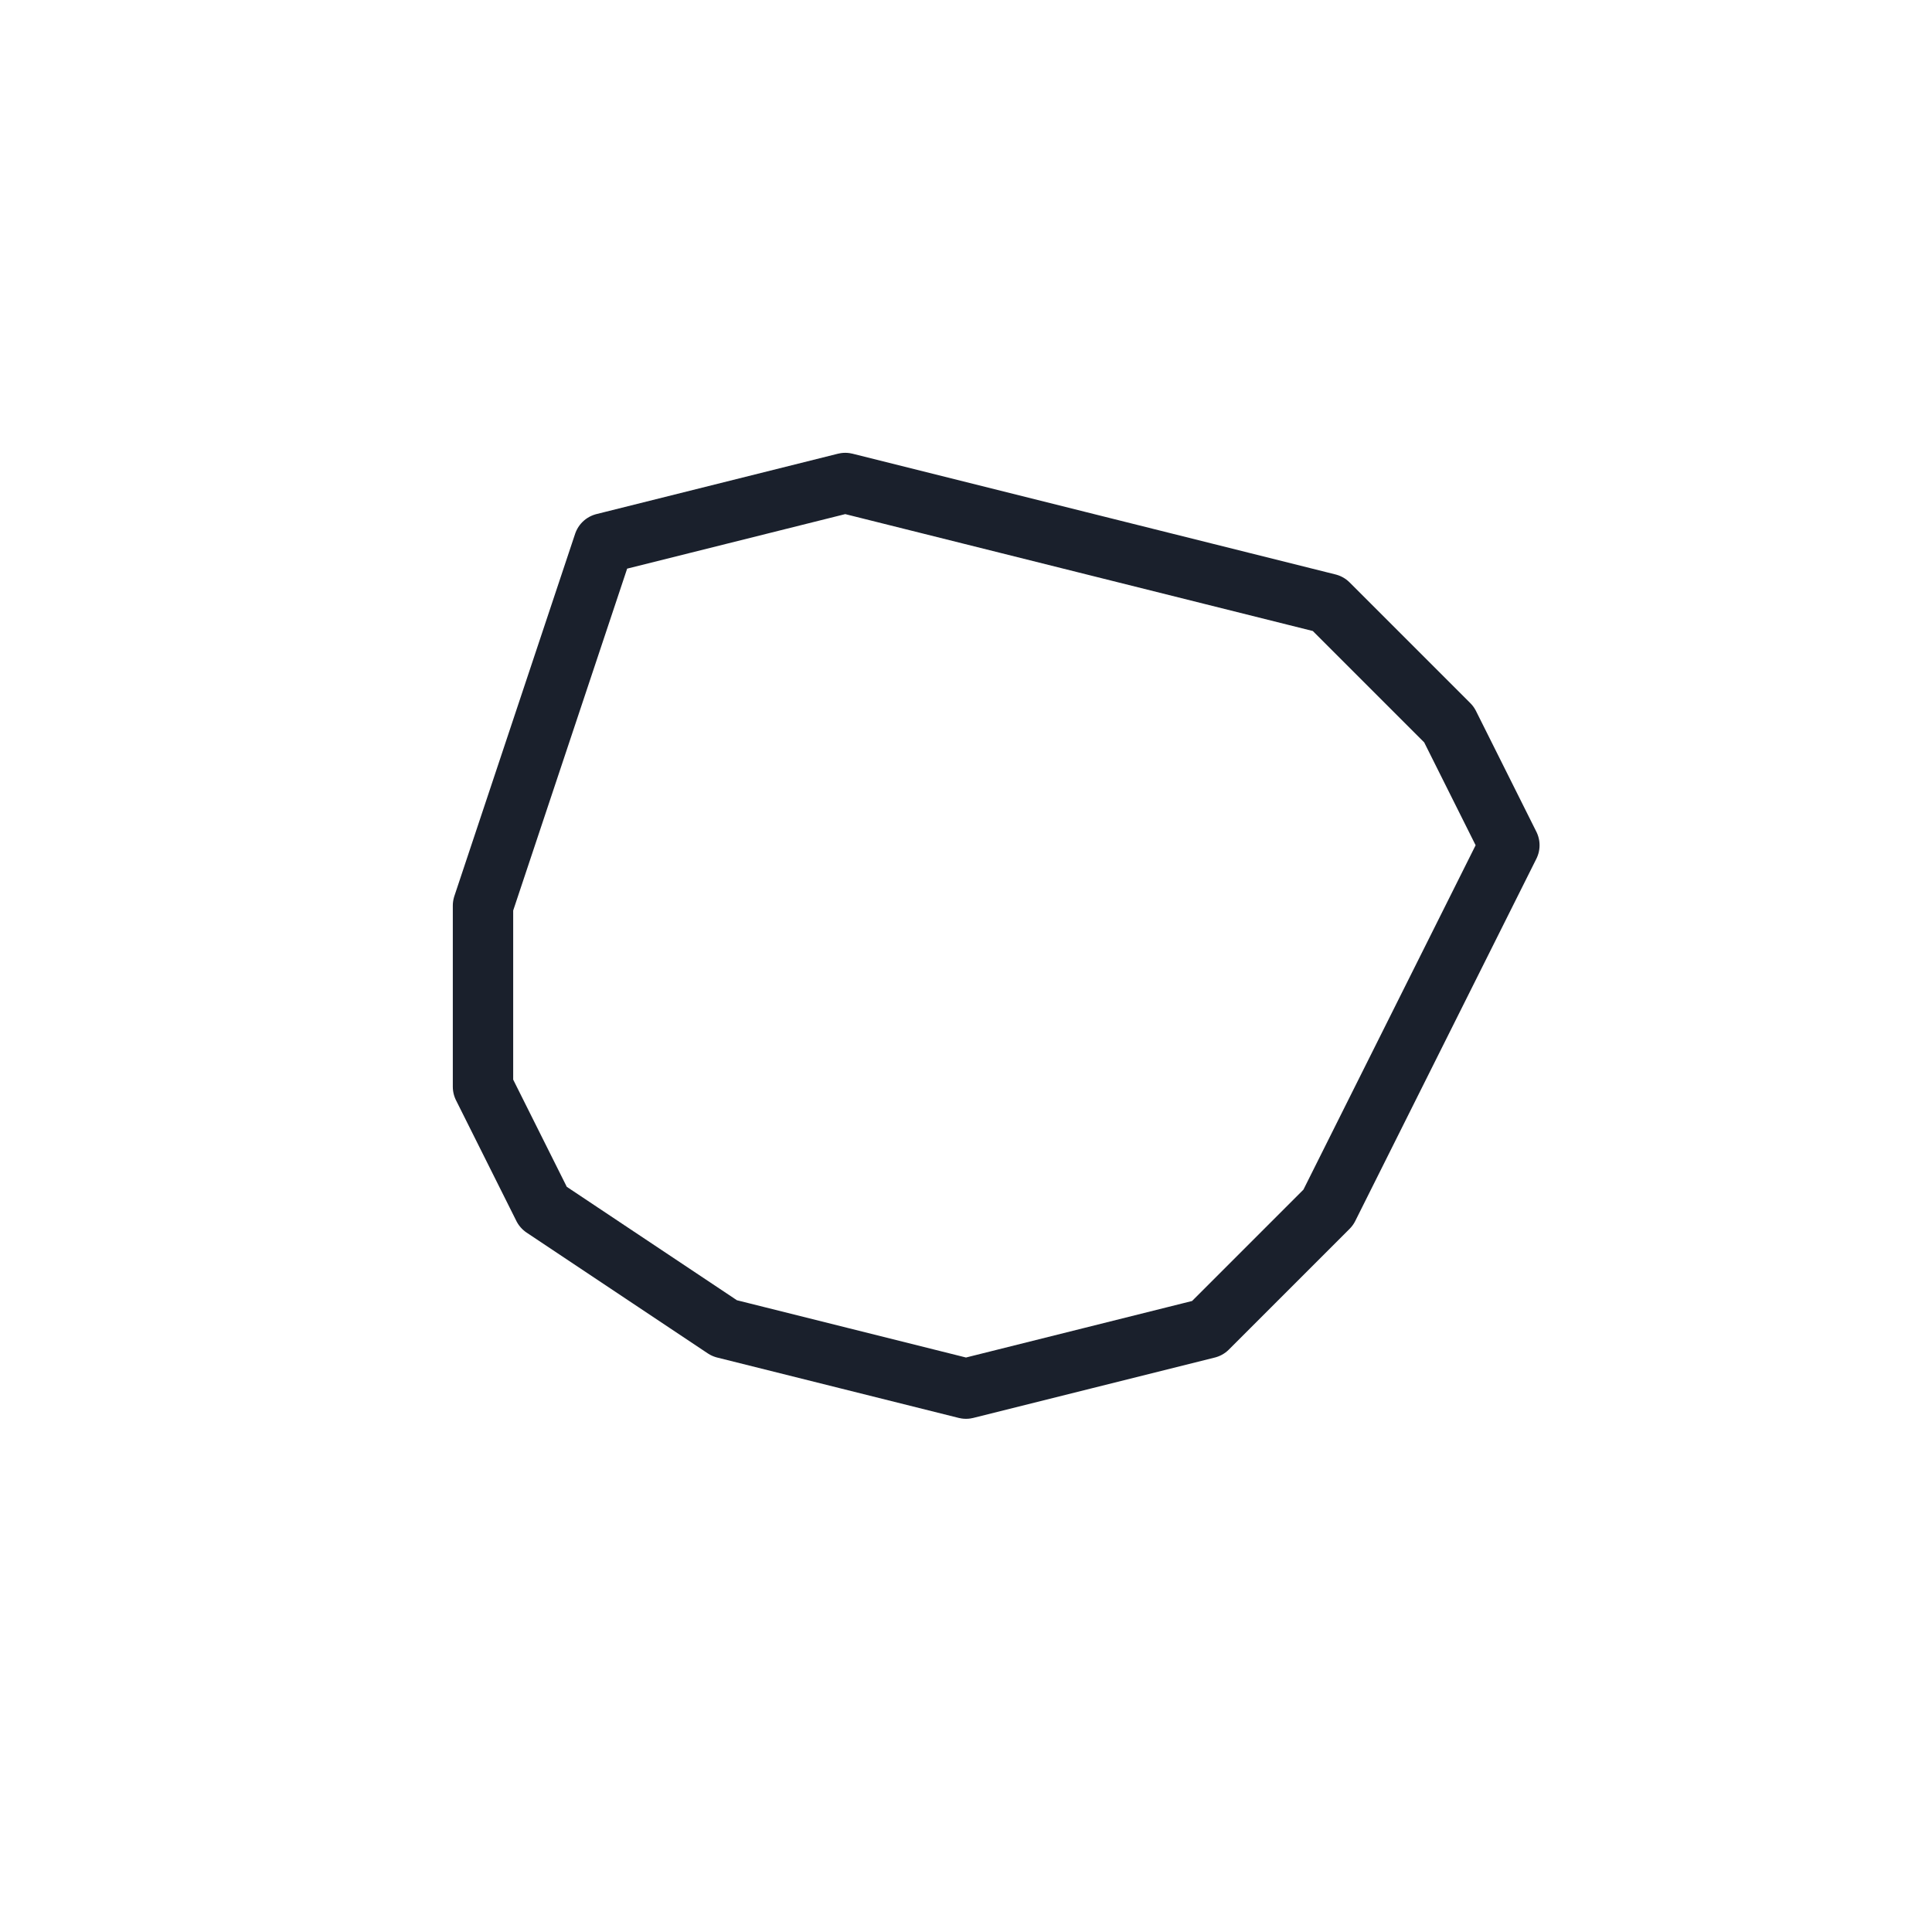
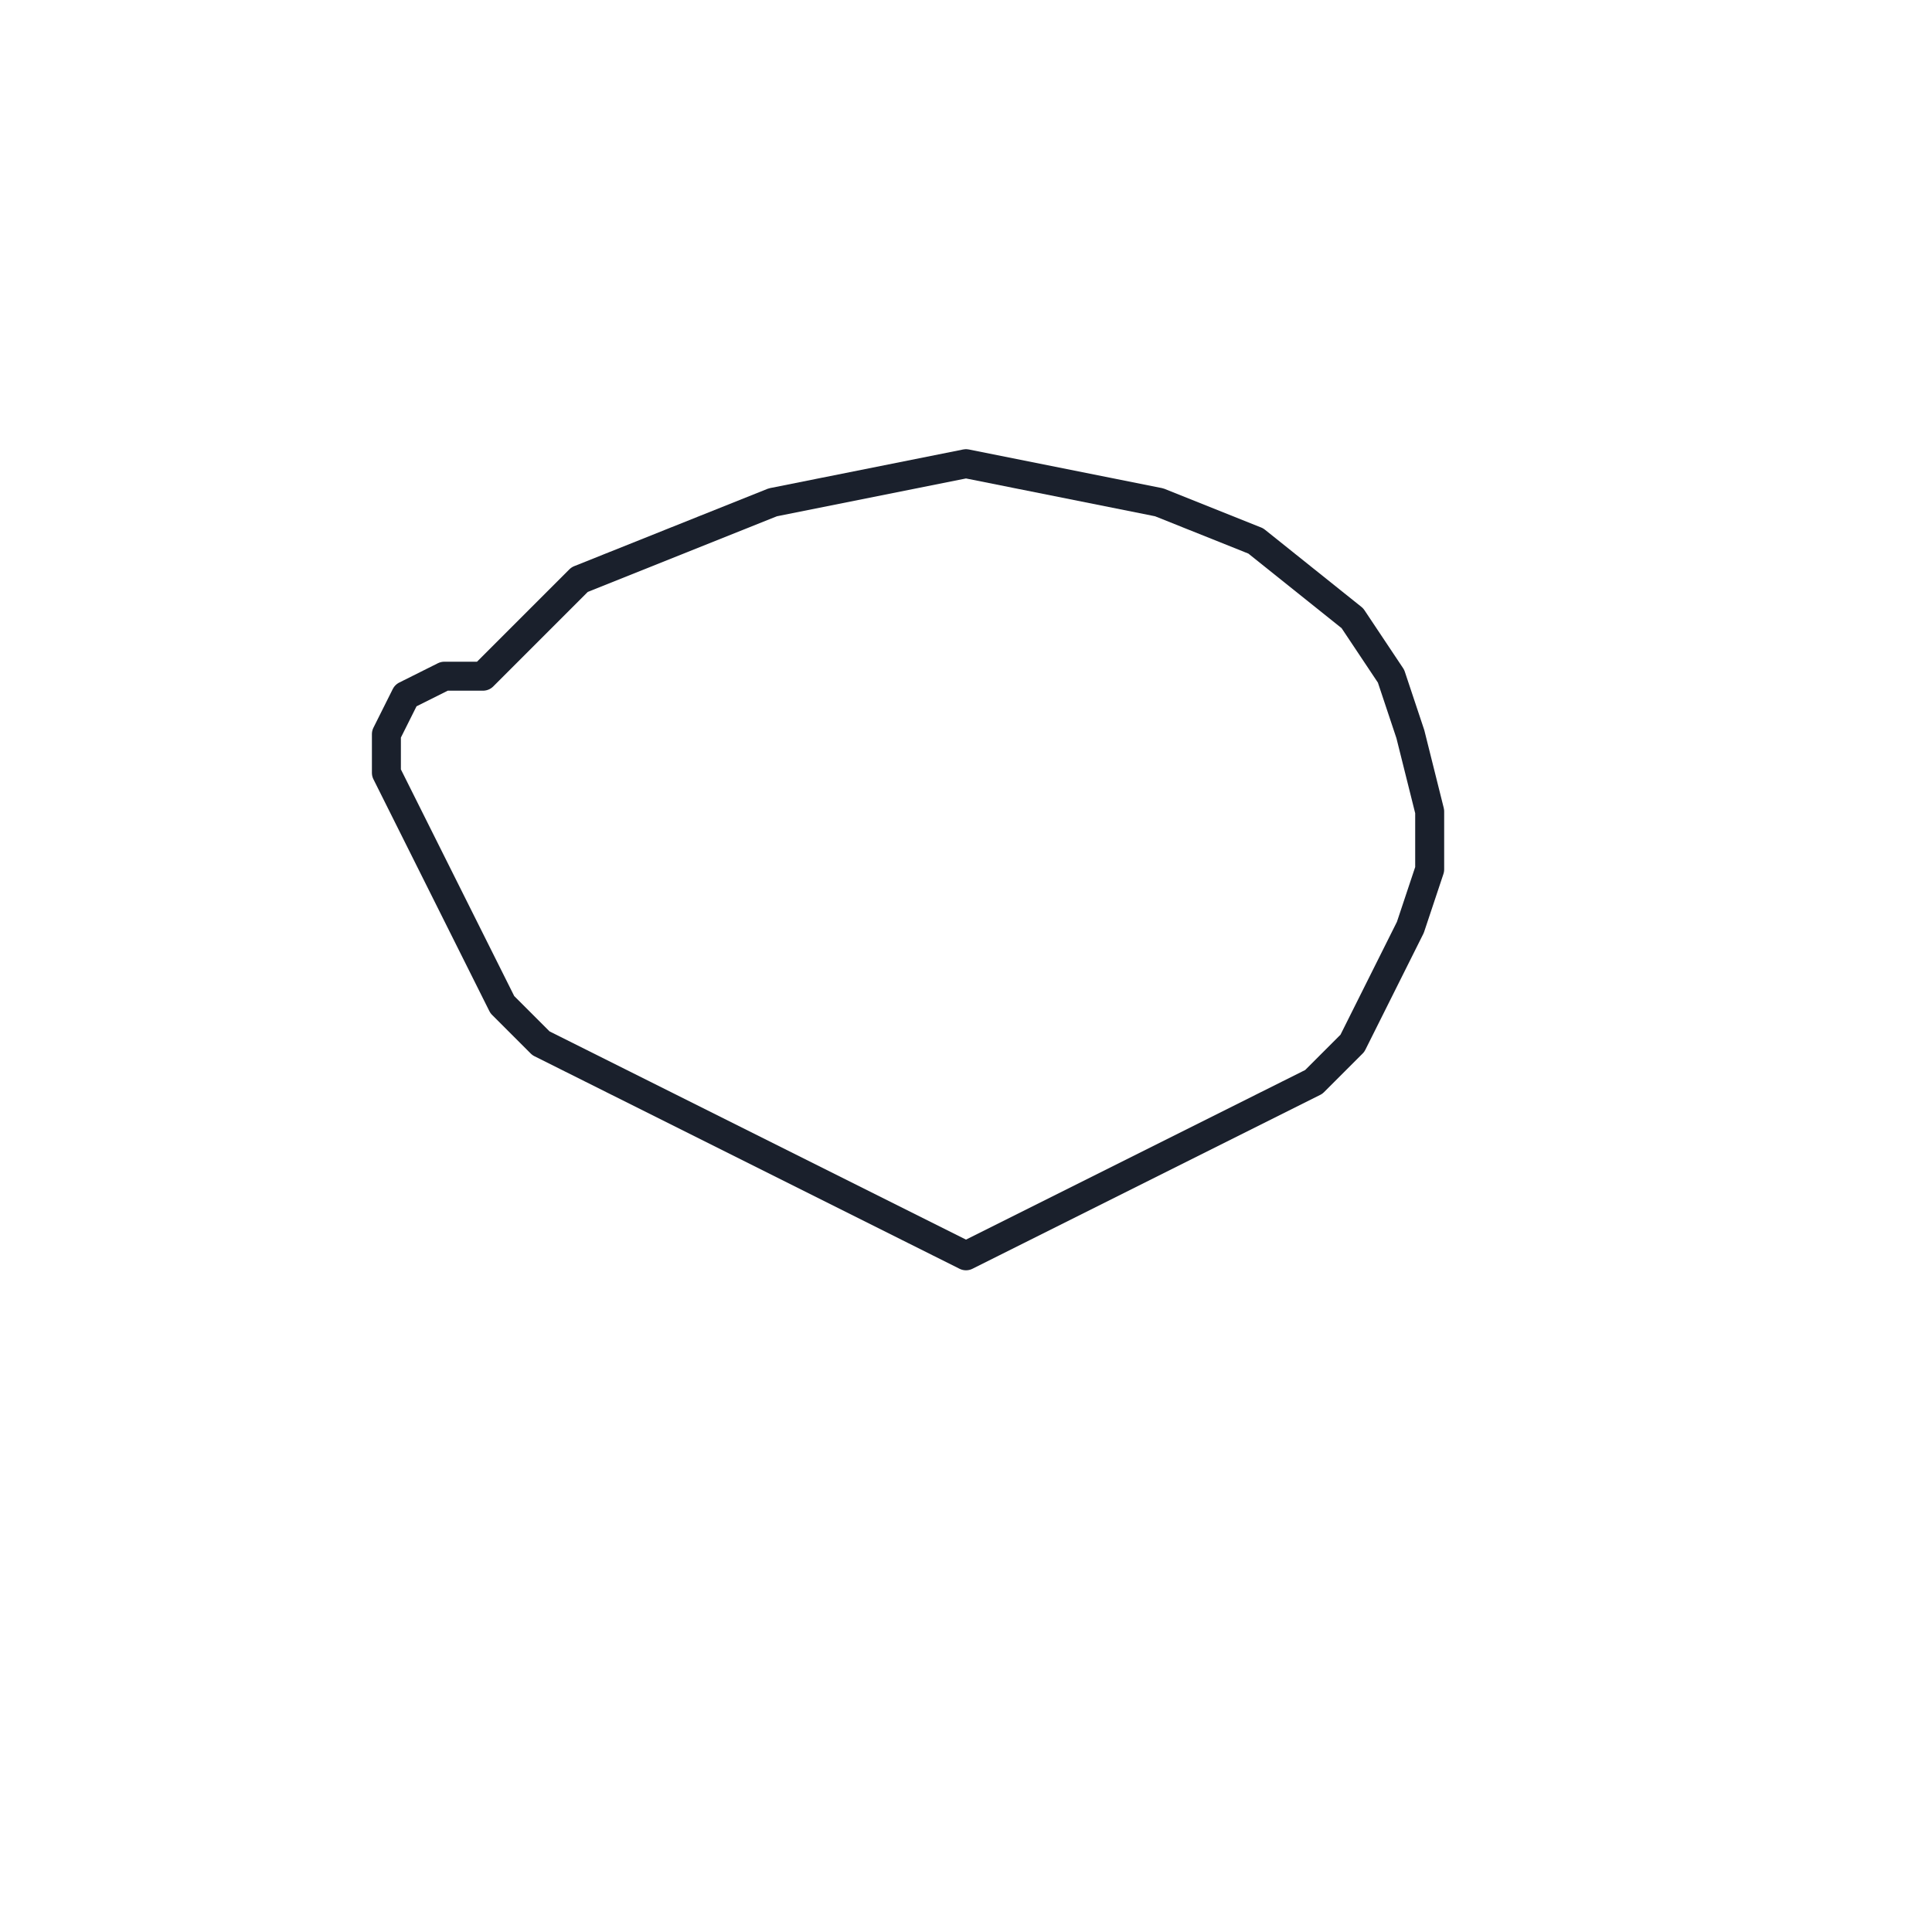
- <svg xmlns="http://www.w3.org/2000/svg" viewBox="0 0 64 64">
-   <path d="M 18 24 L 20 18 L 28 16 L 36 18 L 44 20 L 48 24 L 50 28 L 48 32 L 46 36 L 44 40 L 40 44 L 32 46 L 24 44 L 18 40 L 16 36 L 16 30 Z" fill="none" stroke="#1A202C" stroke-width="2" stroke-linejoin="round" stroke-linecap="round" />
+ <svg xmlns="http://www.w3.org/2000/svg" viewBox="0 0 100 100">
+   <path d="M 25 35 L 30 30 L 35 28 L 40 26 L 45 25 L 50 24 L 55 25 L 60 26 L 65 28 L 70 32 L 72 35 L 73 38 L 74 42 L 74 45 L 73 48 L 72 50 L 71 52 L 70 54 L 68 56 L 66 57 L 64 58 L 62 59 L 60 60 L 58 61 L 56 62 L 54 63 L 52 64 L 50 65 L 48 64 L 46 63 L 44 62 L 42 61 L 40 60 L 38 59 L 36 58 L 34 57 L 32 56 L 30 55 L 28 54 L 26 52 L 25 50 L 24 48 L 23 46 L 22 44 L 21 42 L 20 40 L 20 38 L 21 36 L 23 35 Z" fill="none" stroke="#1A202C" stroke-width="1.5" stroke-linejoin="round" stroke-linecap="round" />
</svg>
